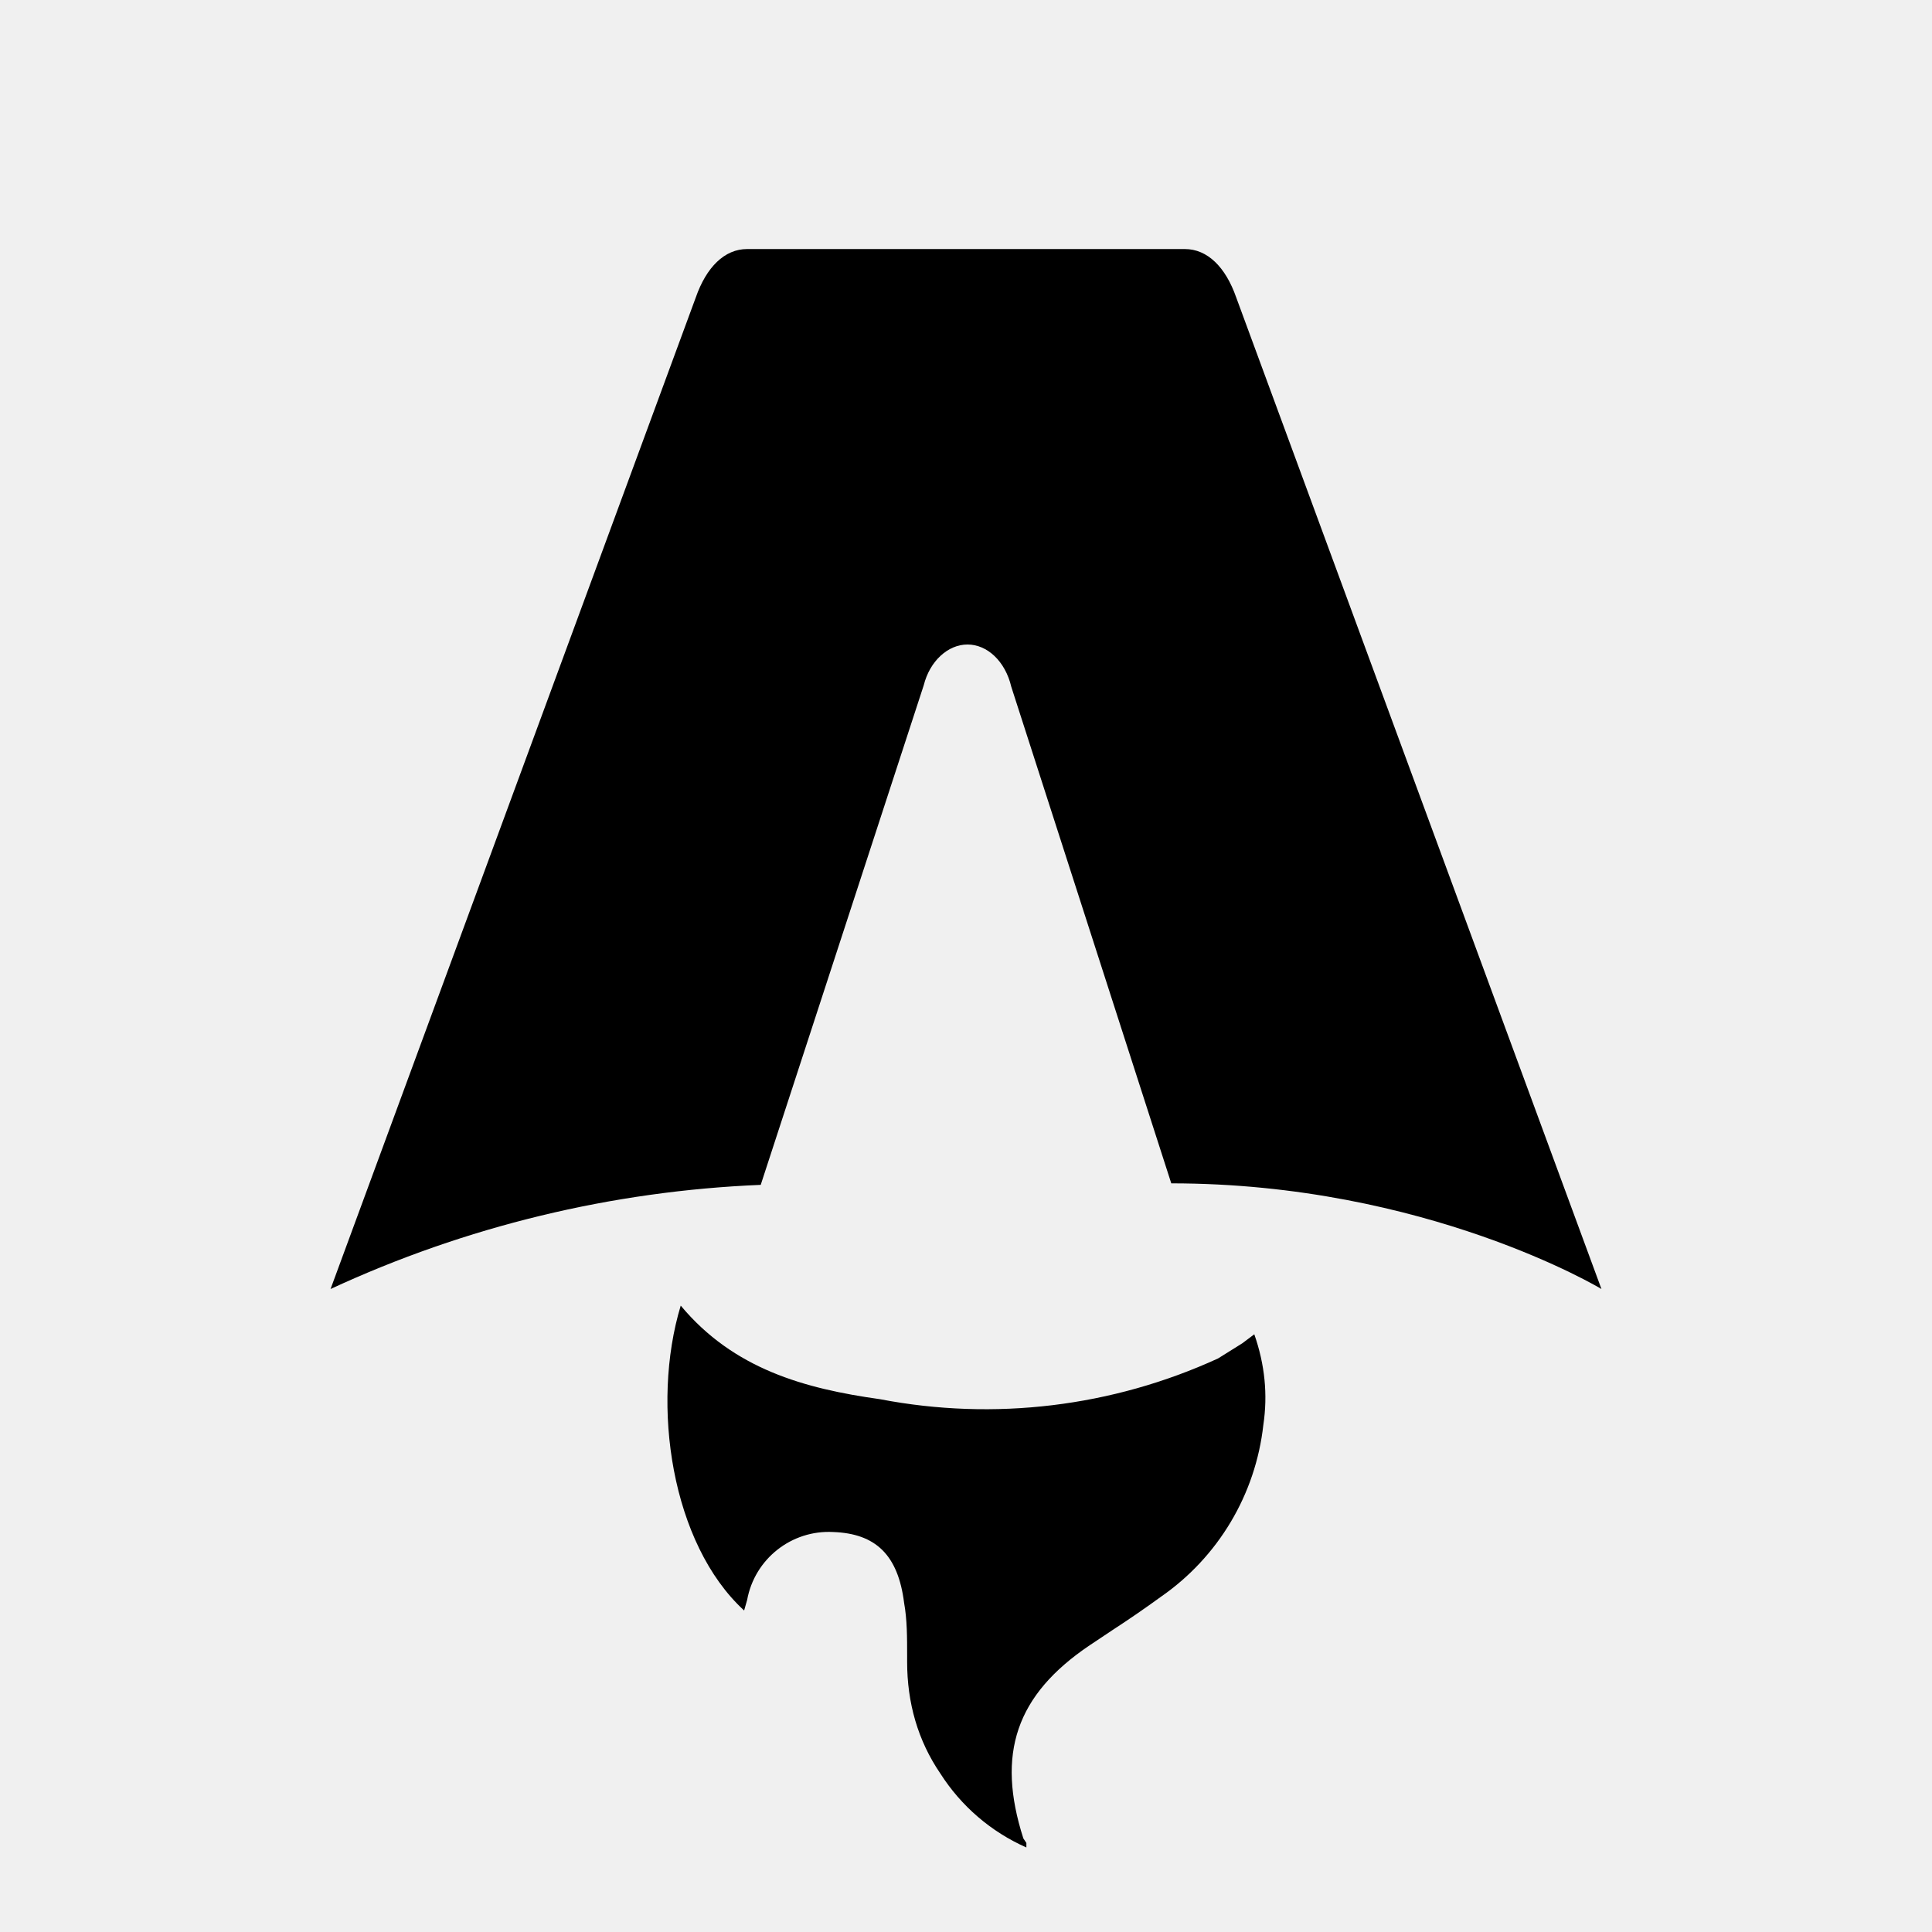
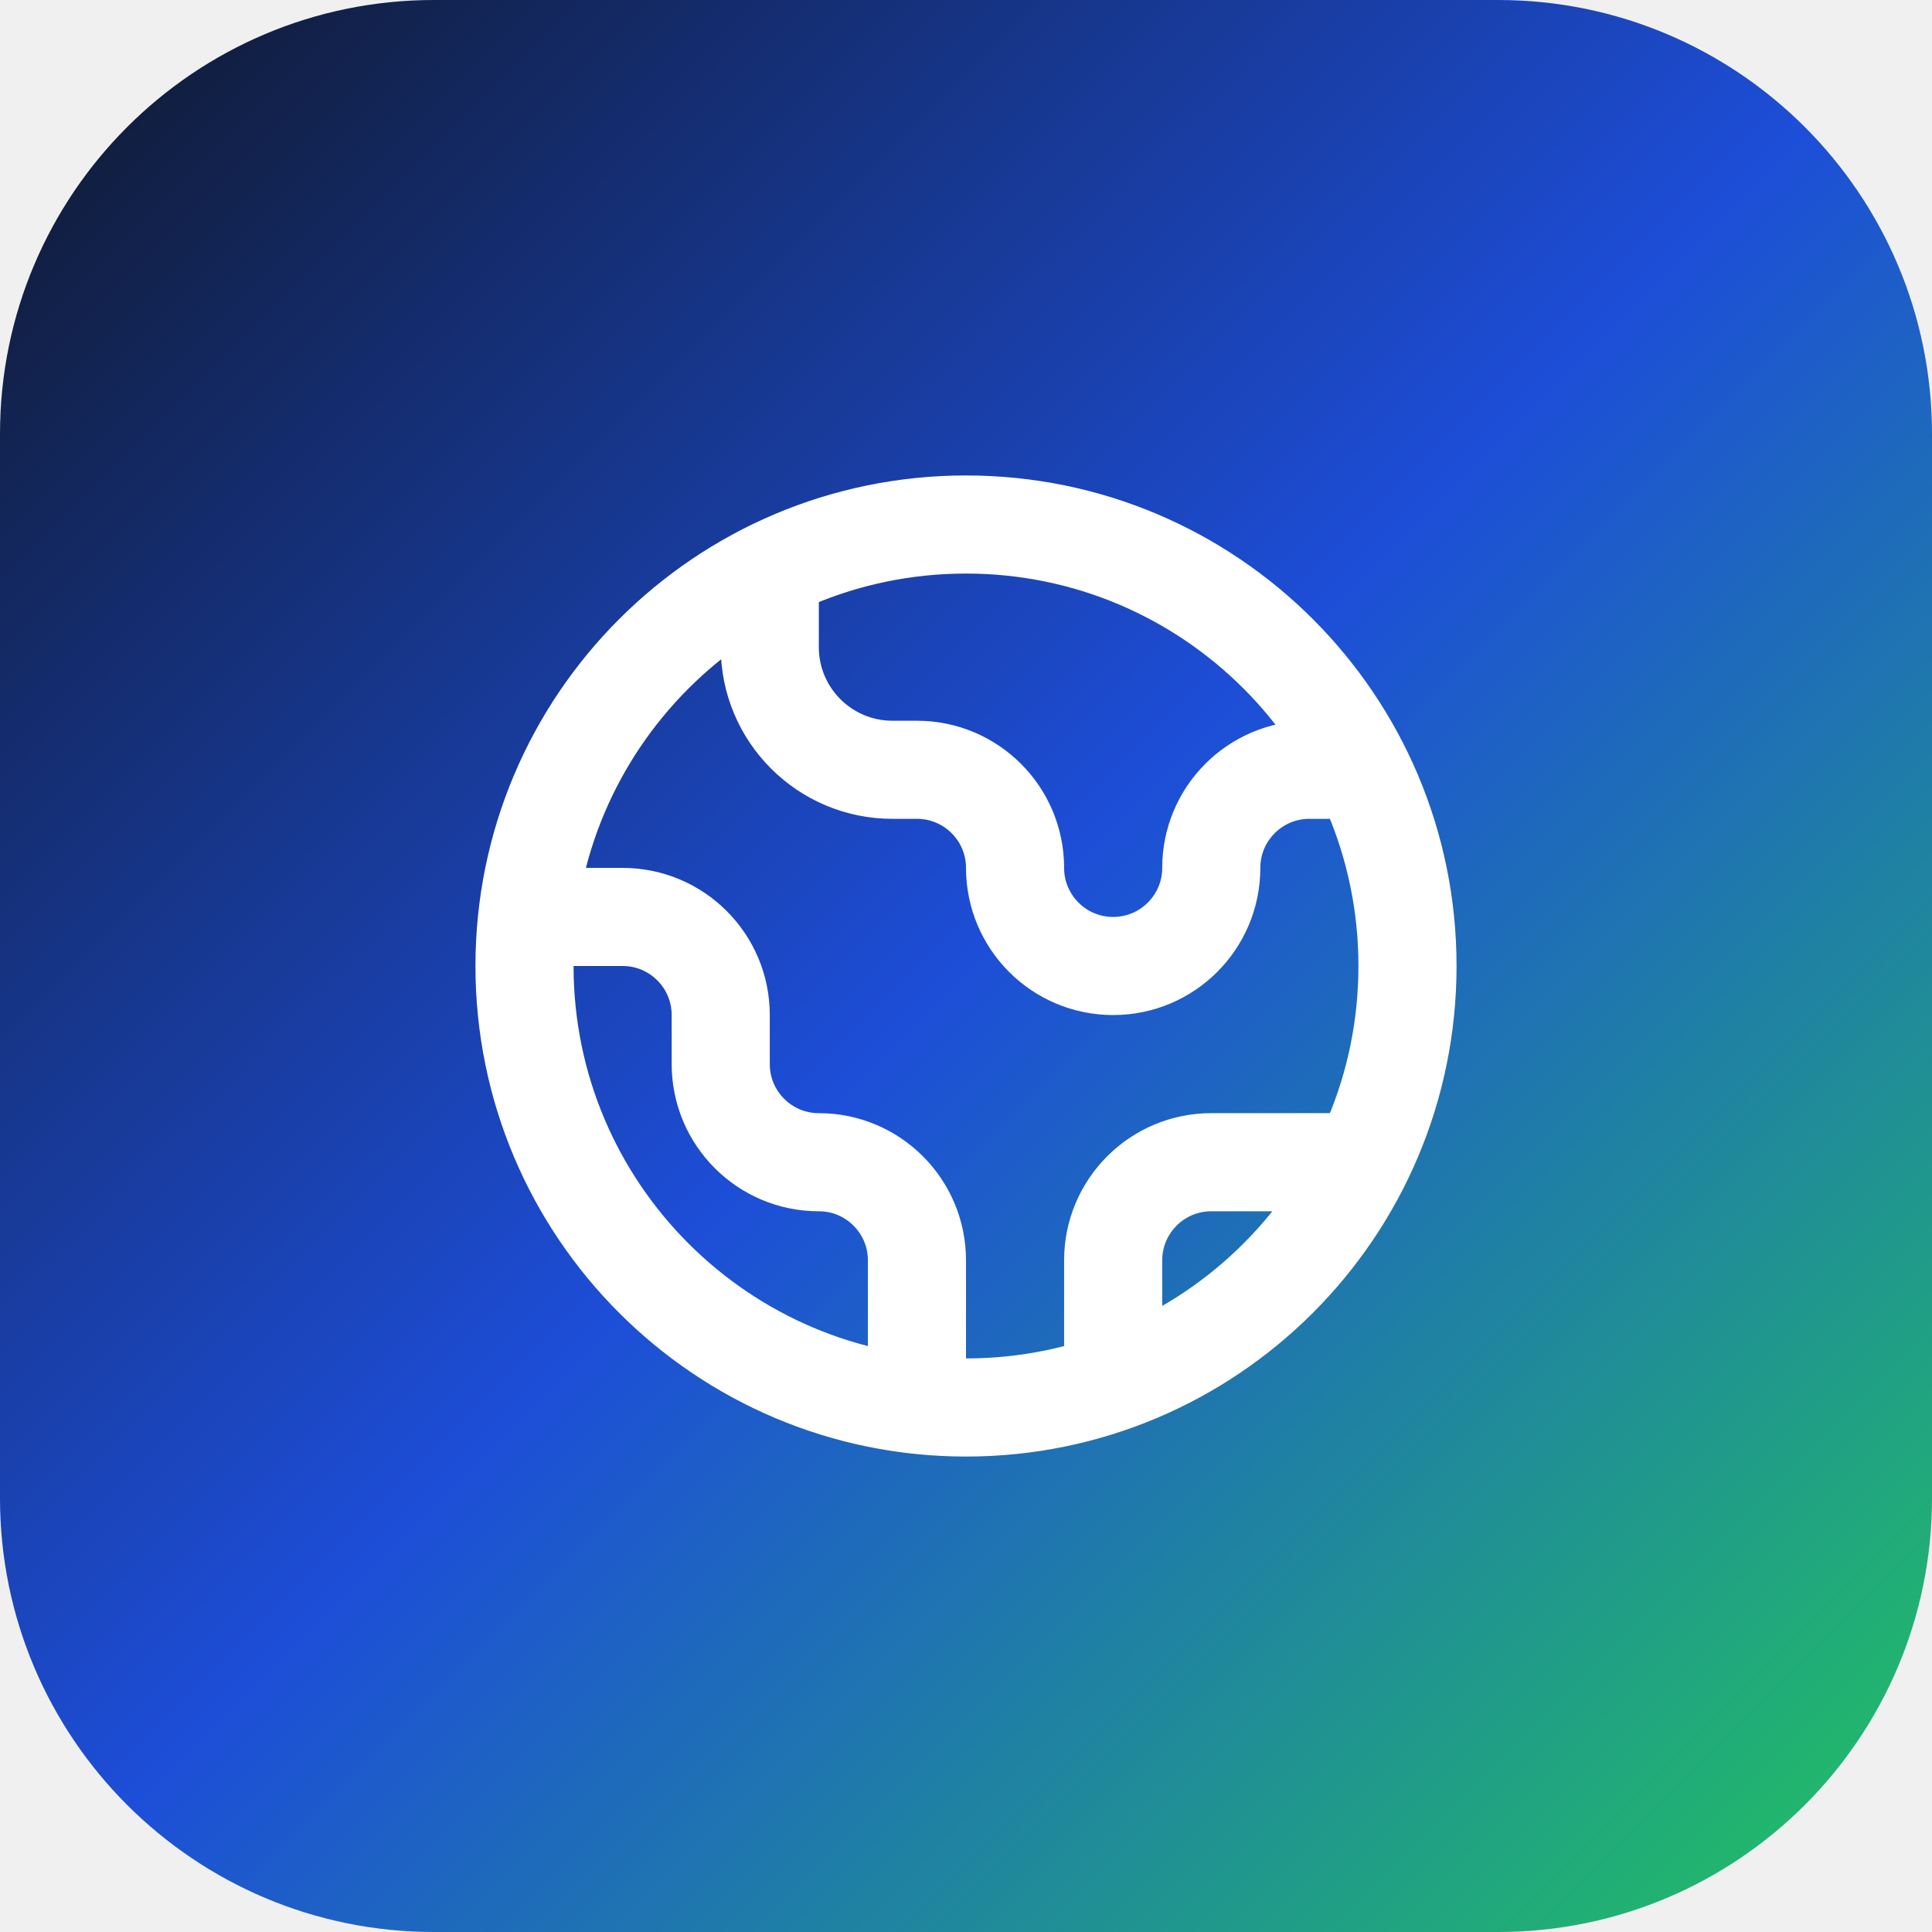
- <svg xmlns="http://www.w3.org/2000/svg" fill="none" viewBox="0 0 128 128">
-   <path d="M50.4 78.5a75.1 75.1 0 0 0-28.5 6.9l24.2-65.7c.7-2 1.9-3.2 3.4-3.2h29c1.5 0 2.7 1.2 3.4 3.2l24.2 65.7s-11.6-7-28.5-7L67 45.5c-.4-1.7-1.6-2.8-2.9-2.8-1.3 0-2.5 1.1-2.9 2.7L50.4 78.5Zm-1.1 28.2Zm-4.2-20.2c-2 6.6-.6 15.8 4.2 20.2a17.5 17.5 0 0 1 .2-.7 5.5 5.5 0 0 1 5.7-4.5c2.8.1 4.3 1.5 4.7 4.7.2 1.1.2 2.3.2 3.5v.4c0 2.7.7 5.2 2.2 7.4a13 13 0 0 0 5.7 4.9v-.3l-.2-.3c-1.8-5.6-.5-9.5 4.4-12.8l1.5-1a73 73 0 0 0 3.2-2.2 16 16 0 0 0 6.8-11.4c.3-2 .1-4-.6-6l-.8.6-1.6 1a37 37 0 0 1-22.4 2.7c-5-.7-9.7-2-13.2-6.2Z" />
-   <style>
-         path { fill: #000; }
-         @media (prefers-color-scheme: dark) {
-             path { fill: #FFF; }
-         }
-     </style>
+ <svg xmlns="http://www.w3.org/2000/svg" width="512" height="512" viewBox="0 0 512 512" fill="none">
+   <rect width="512" height="512" rx="115" fill="url(#gradient)" />
+   <defs>
+     <linearGradient id="gradient" x1="0" y1="0" x2="512" y2="512" gradientUnits="userSpaceOnUse">
+       <stop offset="0%" stop-color="#0F172A" />
+       <stop offset="50%" stop-color="#1D4ED8" />
+       <stop offset="100%" stop-color="#22C55E" />
+     </linearGradient>
+   </defs>
+   <g transform="translate(256, 256) scale(13) translate(-12, -12)">
+     <path stroke="white" stroke-width="2" stroke-linecap="round" stroke-linejoin="round" fill="none" d="M3.055 11H5a2 2 0 012 2v1a2 2 0 002 2 2 2 0 012 2v2.945M8 3.935V5.5A2.5 2.5 0 0010.5 8h.5a2 2 0 012 2 2 2 0 104 0 2 2 0 012-2h1.064M15 20.488V18a2 2 0 012-2h3.064M21 12a9 9 0 11-18 0 9 9 0 0118 0z" />
+   </g>
</svg>
